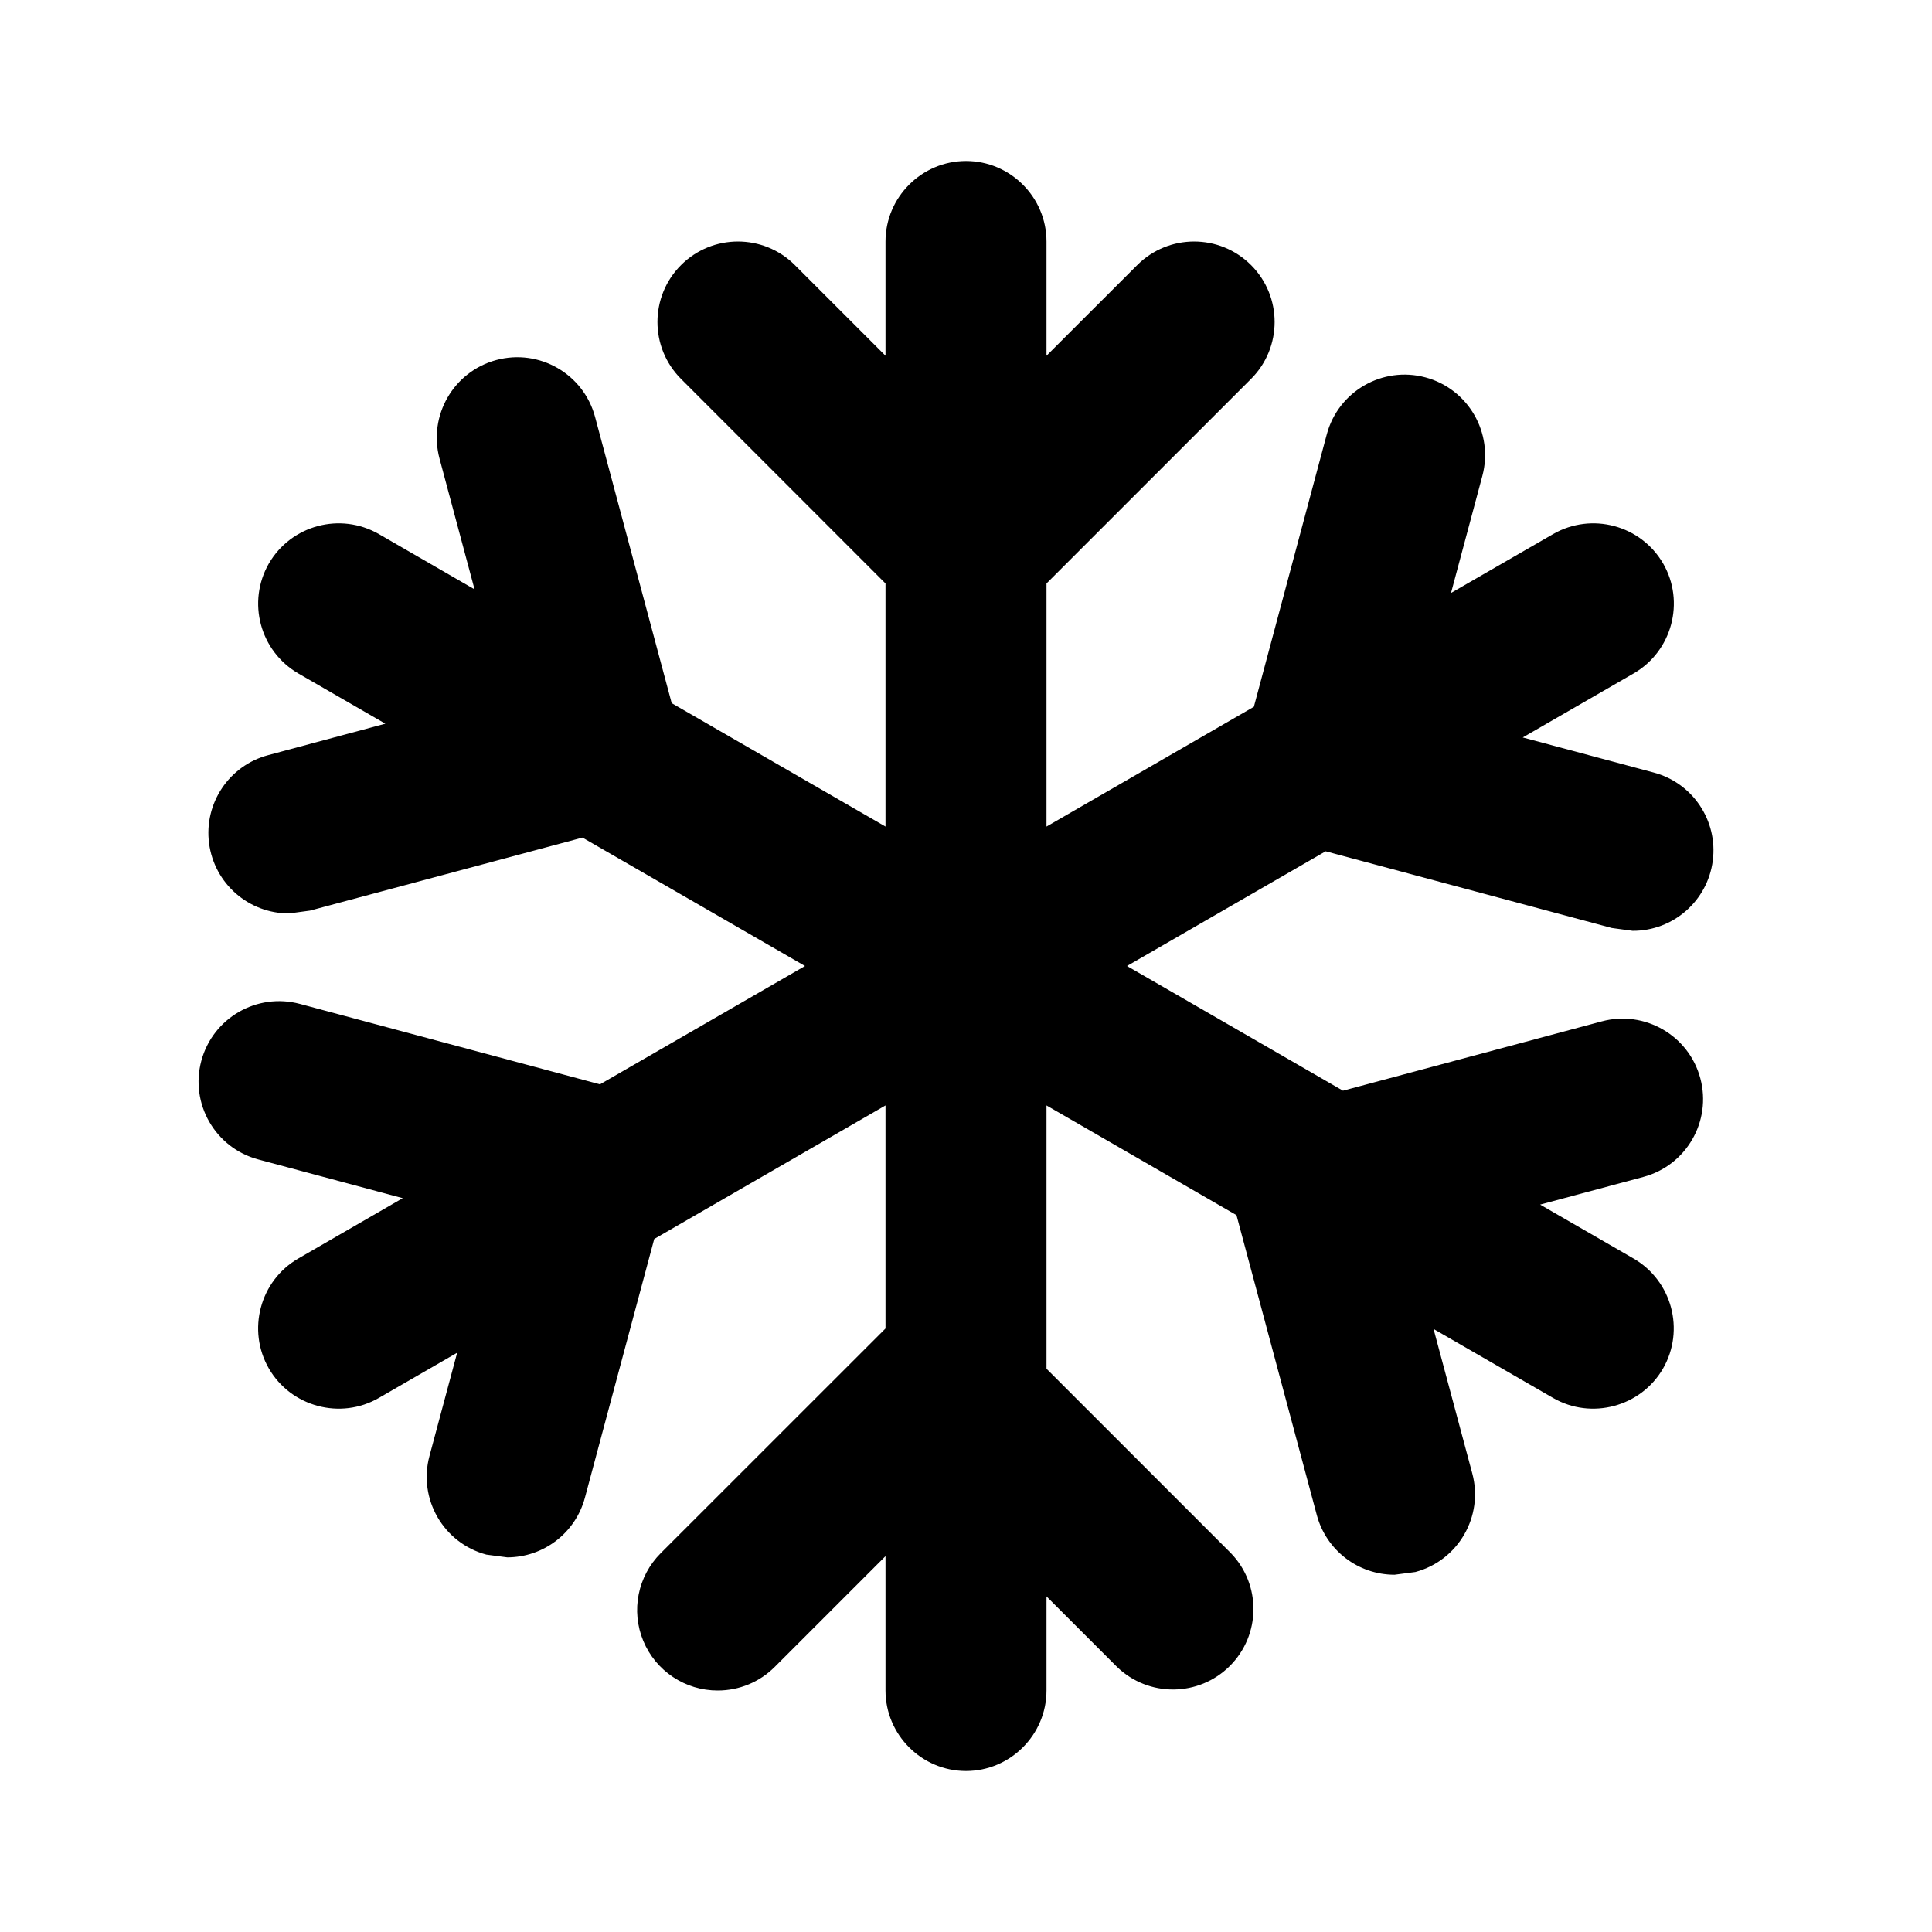
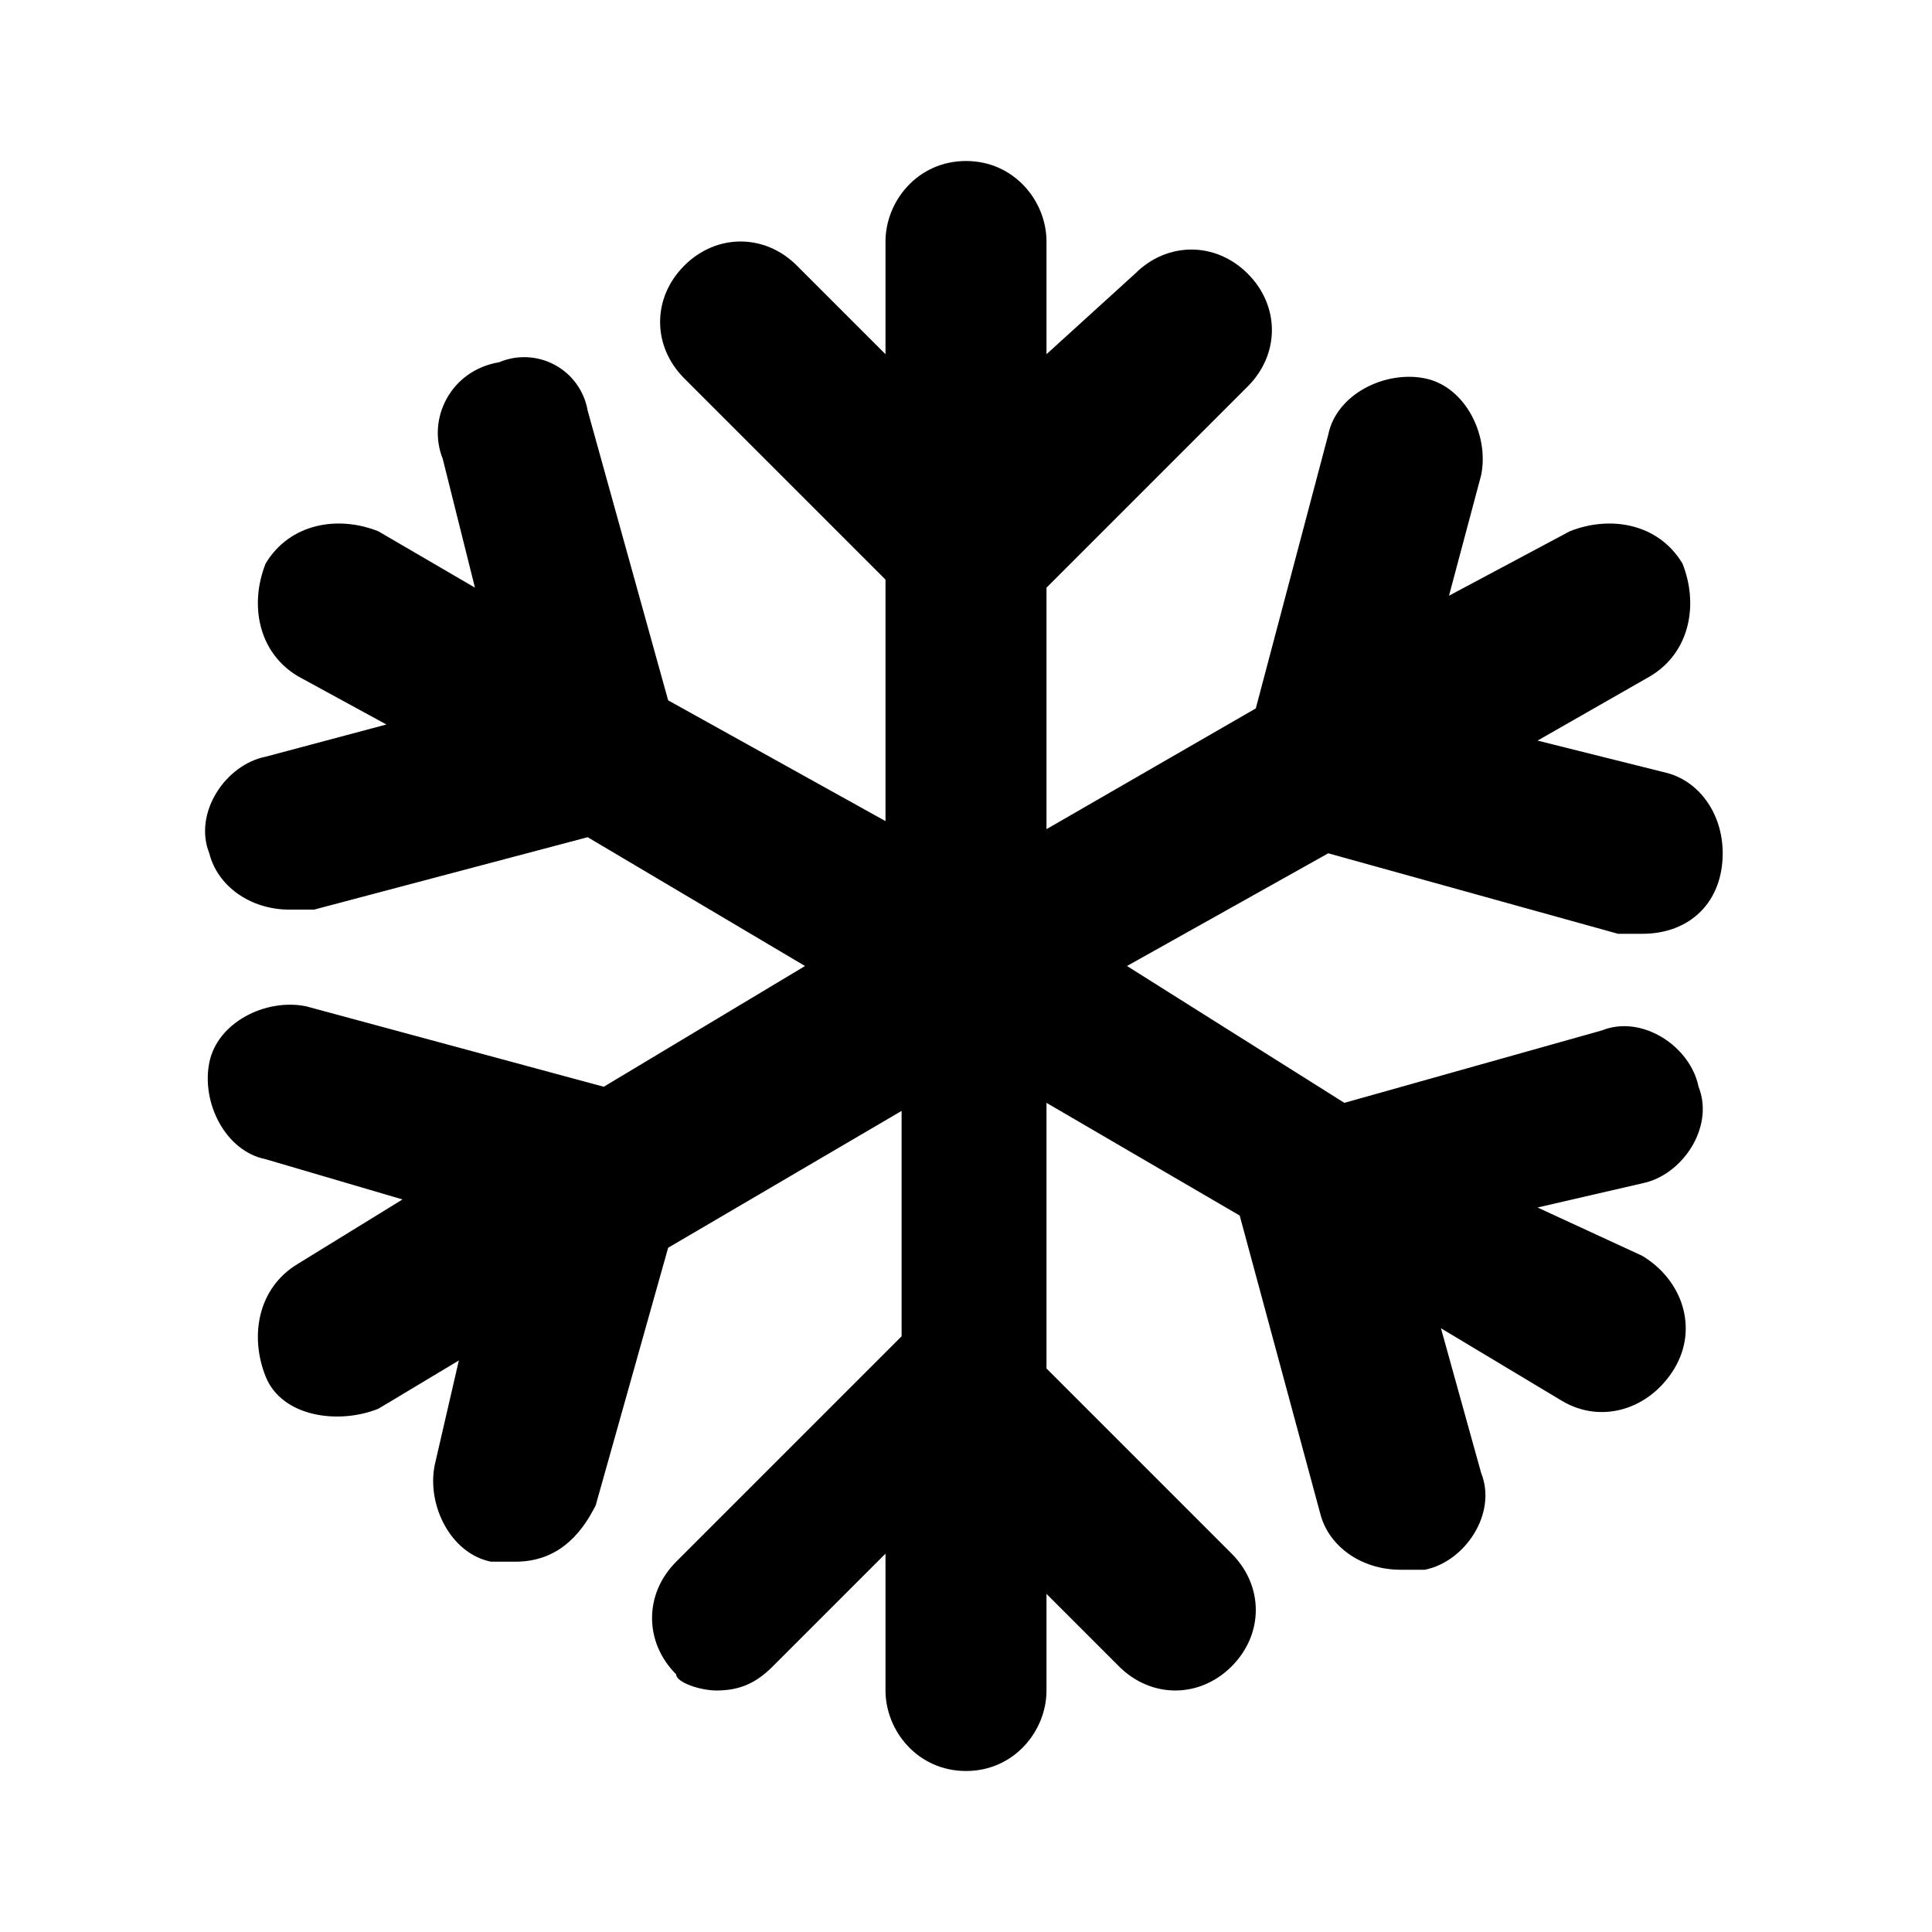
<svg xmlns="http://www.w3.org/2000/svg" viewBox="0 0 24 24">
-   <path d="M16.468 10.575l3.555.953.259.035a1 1 0 0 0 .258-1.967l-1.624-.435 1.377-.795c.478-.275.642-.89.367-1.366a1.003 1.003 0 0 0-1.366-.366l-1.269.732.389-1.453a1 1 0 1 0-1.932-.518l-.906 3.385L13 10.268v-3.02l2.541-2.541a.999.999 0 1 0-1.414-1.414L13 4.419V3c0-.55-.45-1-1-1s-1 .45-1 1v1.419L9.874 3.293A.999.999 0 1 0 8.46 4.707L11 7.248v3.02L8.344 8.735l-.952-3.556a1 1 0 1 0-1.932.518l.435 1.624-1.189-.687A1.003 1.003 0 0 0 3.34 7a1.003 1.003 0 0 0 .366 1.366l1.081.624-1.453.39a1 1 0 0 0 .258 1.967l.259-.035 3.385-.907L10 12l-2.547 1.47-3.727-.999a1 1 0 1 0-.518 1.932l1.795.481-1.298.75c-.476.275-.64.89-.365 1.366.275.476.89.641 1.366.366l.973-.562-.344 1.283a1 1 0 0 0 .707 1.225l.259.034a1 1 0 0 0 .965-.741l.861-3.214L11 13.732v2.771l-2.791 2.79A.999.999 0 0 0 8.917 21a.997.997 0 0 0 .707-.293L11 19.331V21c0 .55.45 1 1 1s1-.45 1-1v-1.169l.876.876a1 1 0 0 0 1.414-1.414L13 17.003v-3.271l2.36 1.363.998 3.726a1 1 0 0 0 .965.741l.259-.034a1 1 0 0 0 .707-1.225l-.481-1.794 1.485.857c.476.275 1.091.11 1.366-.366a1.003 1.003 0 0 0-.366-1.366l-1.161-.67 1.283-.344a1 1 0 1 0-.518-1.932l-3.214.861L14 12l2.468-1.425z" />
+   <path d="M16.5 10.6l3.6 1h.3c.6 0 1-.4 1-1 0-.5-.3-.9-.7-1l-1.6-.4 1.4-.8c.5-.3.6-.9.4-1.4-.3-.5-.9-.6-1.4-.4l-1.5.8.4-1.5c.1-.5-.2-1.1-.7-1.2-.5-.1-1.1.2-1.2.7l-.9 3.4-2.6 1.5v-3l2.5-2.5c.4-.4.4-1 0-1.4-.4-.4-1-.4-1.4 0l-1.1 1V3c0-.5-.4-1-1-1s-1 .5-1 1v1.4L9.9 3.3c-.4-.4-1-.4-1.4 0-.4.4-.4 1 0 1.4L11 7.2v3L8.3 8.7l-1-3.6a.8.8 0 0 0-1.1-.6c-.6.1-.9.7-.7 1.2l.4 1.6-1.2-.7c-.5-.2-1.1-.1-1.4.4-.2.5-.1 1.1.4 1.4l1.1.6-1.5.4c-.5.1-.9.7-.7 1.2.1.4.5.7 1 .7h.3l3.4-.9L10 12l-2.5 1.5-3.7-1c-.5-.1-1.1.2-1.2.7-.1.5.2 1.1.7 1.2l1.7.5-1.3.8c-.5.3-.6.9-.4 1.4s.9.6 1.4.4l1-.6-.3 1.3c-.1.5.2 1.1.7 1.2h.3c.5 0 .8-.3 1-.7l.9-3.2 2.9-1.7v2.8l-2.8 2.8c-.4.4-.4 1 0 1.4 0 .1.3.2.5.2.3 0 .5-.1.7-.3l1.4-1.4V21c0 .5.4 1 1 1s1-.5 1-1v-1.2l.9.9c.4.4 1 .4 1.4 0 .4-.4.4-1 0-1.4L13 17v-3.3l2.4 1.4 1 3.7c.1.4.5.7 1 .7h.3c.5-.1.9-.7.7-1.2l-.5-1.8 1.5.9c.5.3 1.1.1 1.4-.4.3-.5.1-1.1-.4-1.4l-1.3-.6 1.3-.3c.5-.1.9-.7.7-1.2-.1-.5-.7-.9-1.2-.7l-3.2.9L14 12l2.5-1.4z" />
</svg>
